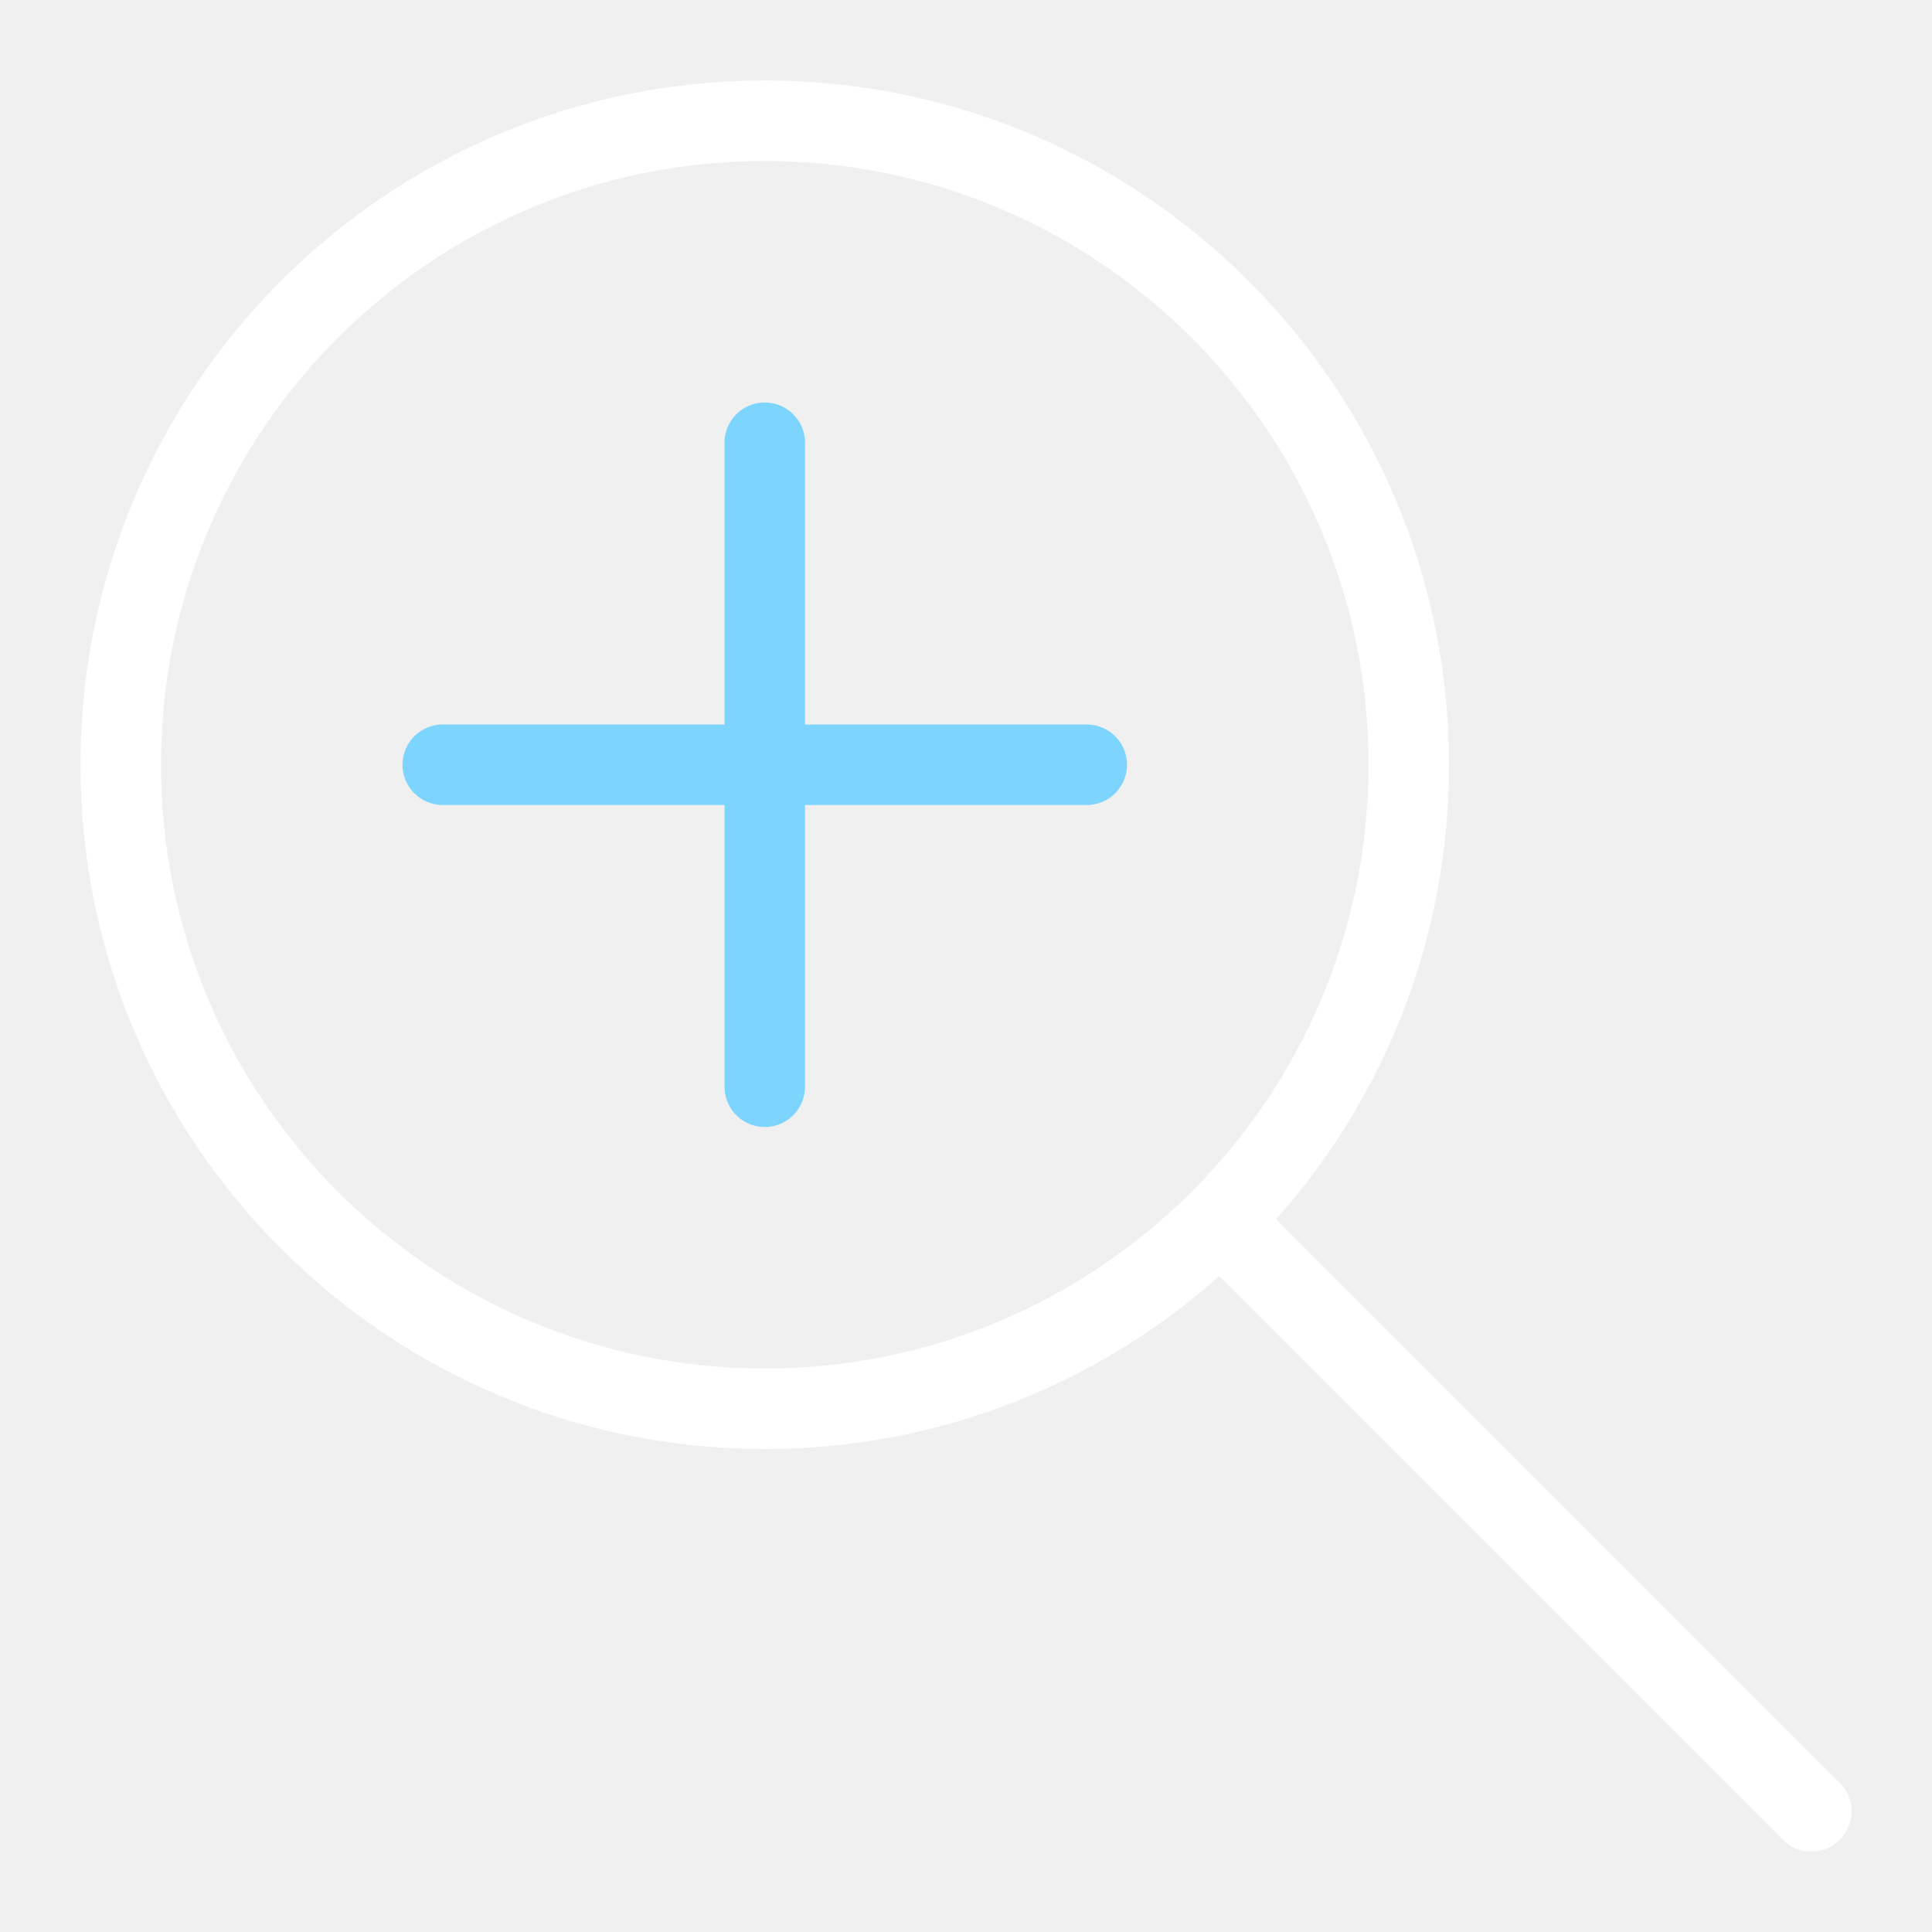
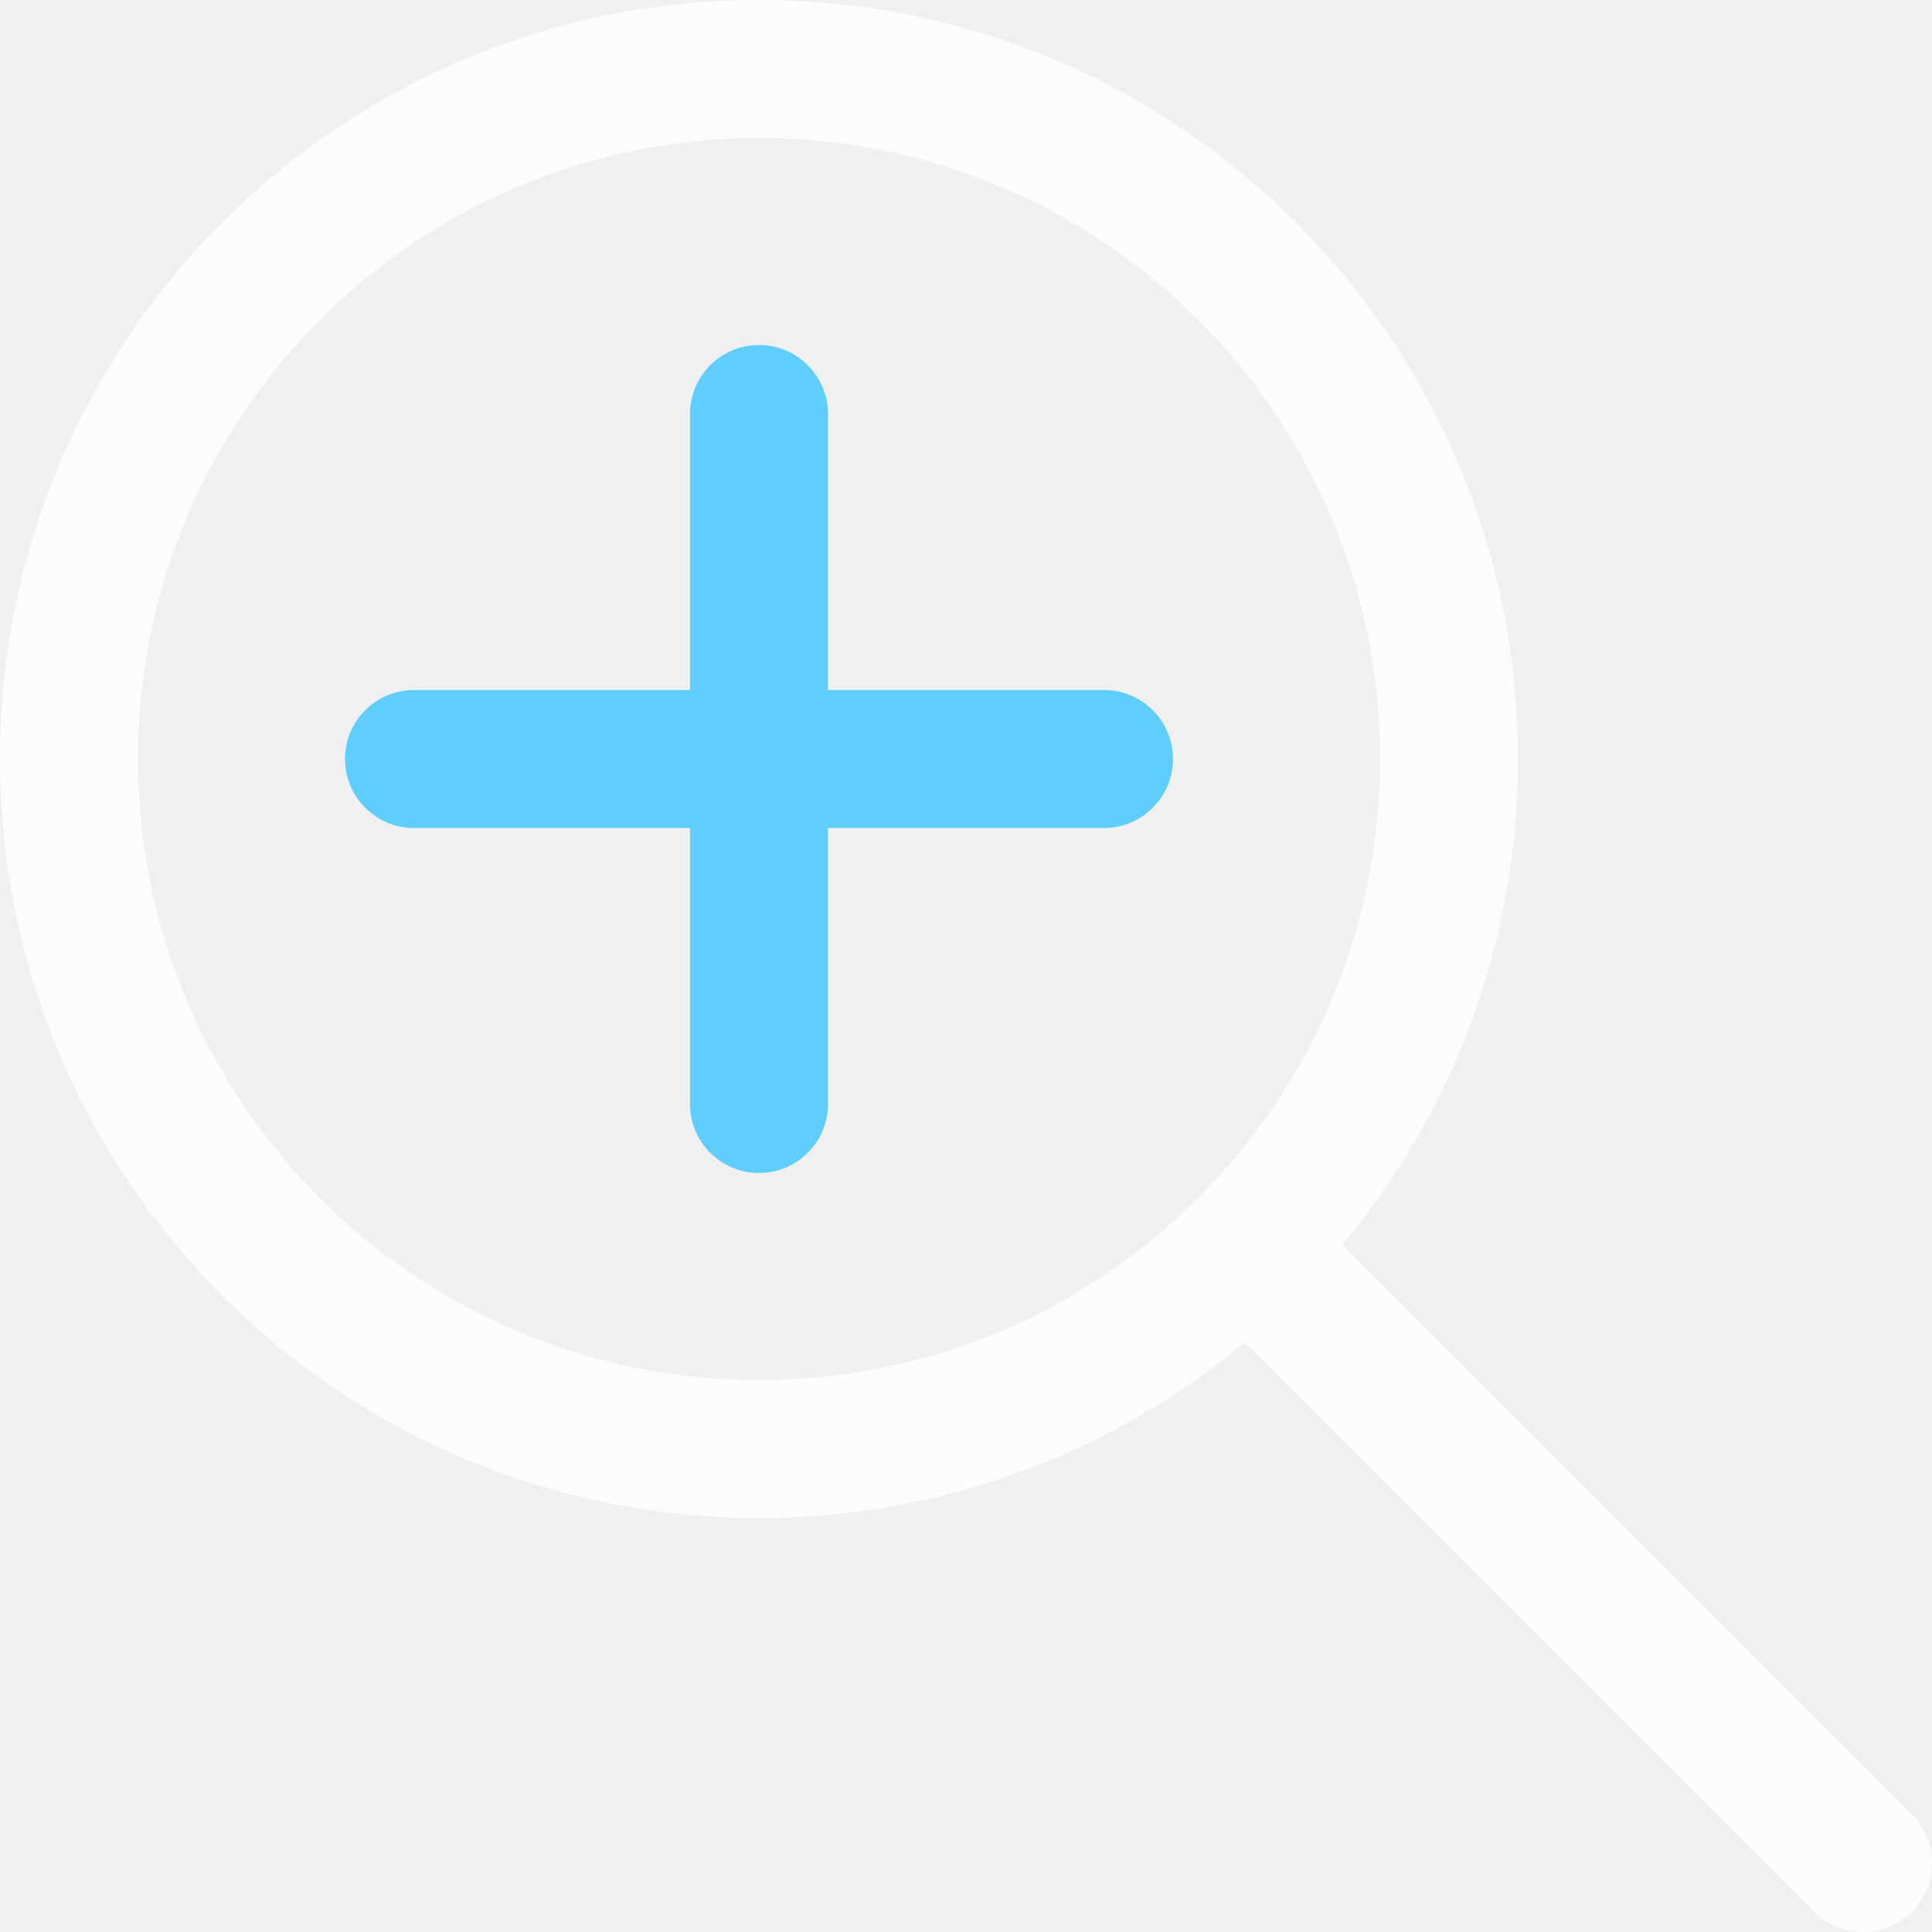
- <svg xmlns="http://www.w3.org/2000/svg" viewBox="0 0 24 24" fill="none">
-   <path d="M9.5 17.5C5.082 17.5 1.5 13.918 1.5 9.5C1.5 5.082 5.082 1.5 9.5 1.5C13.918 1.5 17.5 5.082 17.5 9.5C17.5 13.918 13.918 17.5 9.5 17.5Z" stroke="white" stroke-miterlimit="10" />
-   <path d="M5.5 9.5H13.5M9.5 5.5V13.5" stroke="#60CDFF" stroke-opacity="0.8" stroke-linecap="round" />
-   <path d="M22.5 22.5L15.5 15.5" stroke="white" stroke-miterlimit="10" stroke-linecap="round" />
+ <svg xmlns="http://www.w3.org/2000/svg" viewBox="0 0 14 14" fill="none">
+   <path fill-rule="evenodd" clip-rule="evenodd" d="M5.5 0C8.538 0 11 2.462 11 5.5C11 6.839 10.522 8.066 9.727 9.02L13.854 13.146C14.049 13.342 14.049 13.658 13.854 13.854C13.68 14.027 13.411 14.046 13.216 13.911L13.146 13.854L9.02 9.727C8.066 10.522 6.839 11 5.5 11C2.462 11 0 8.538 0 5.5C0 2.462 2.462 0 5.5 0ZM5.5 1C3.015 1 1 3.015 1 5.5C1 7.985 3.015 10 5.5 10C7.985 10 10 7.985 10 5.5C10 3.015 7.985 1 5.5 1Z" fill="white" fill-opacity="0.786" />
+   <path fill-rule="evenodd" clip-rule="evenodd" d="M5.5 2.5C5.776 2.5 6 2.724 6 3V5H8C8.276 5 8.5 5.224 8.5 5.5C8.5 5.776 8.276 6 8 6H6V8C6 8.276 5.776 8.5 5.5 8.5C5.224 8.5 5 8.276 5 8V6H3C2.724 6 2.5 5.776 2.5 5.5C2.5 5.224 2.724 5 3 5H5V3C5 2.724 5.224 2.5 5.5 2.5Z" fill="#60CDFF" />
</svg>
